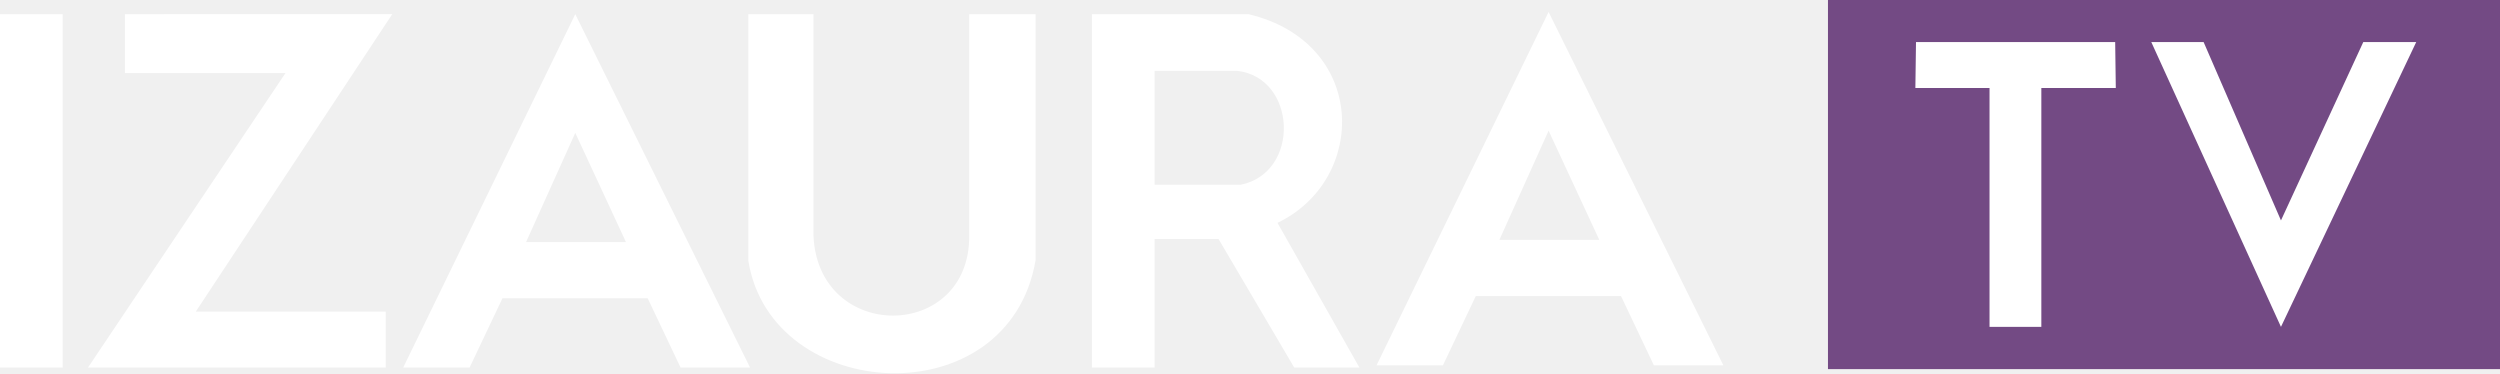
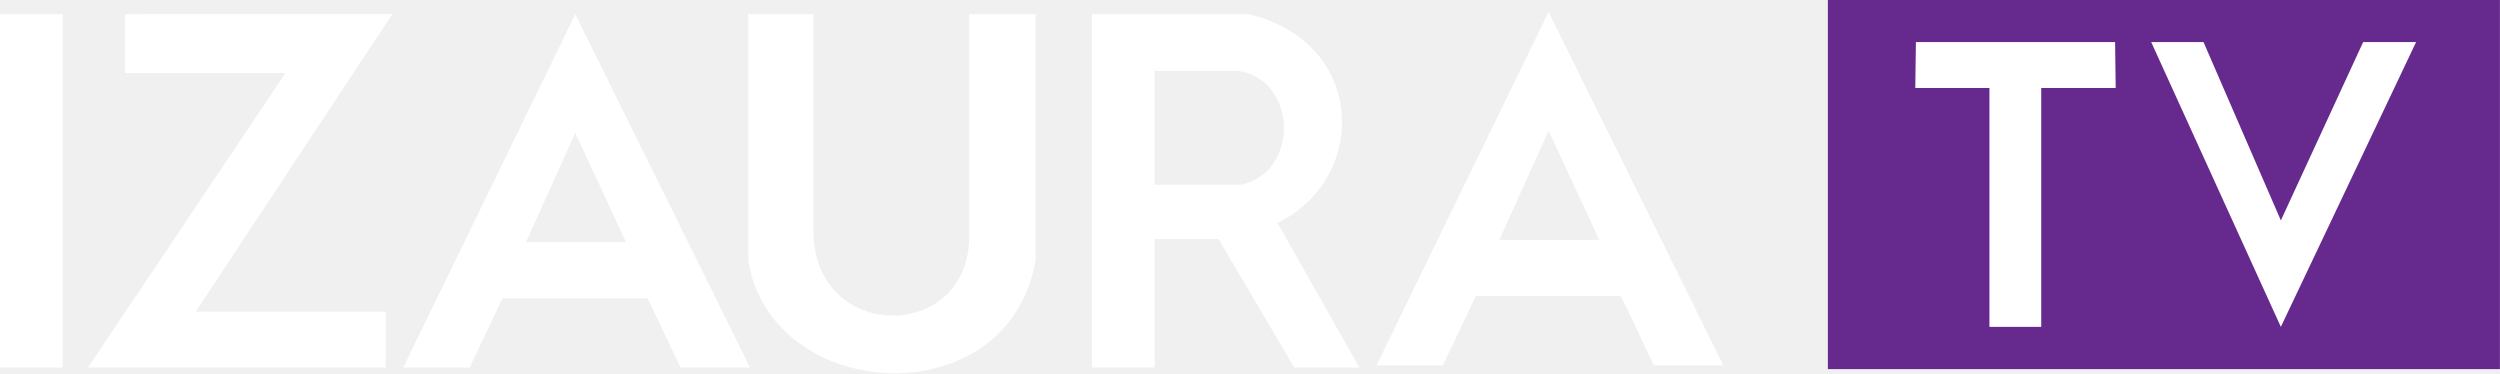
- <svg xmlns="http://www.w3.org/2000/svg" height="89.598" width="600" version="1.1" viewBox="0 0 158.75 23.706">
-   <g fill-rule="evenodd" transform="translate(-38.554 -182.34)">
-     <g fill="#fff">
-       <path d="m38.554 183.24h3.979v22.44h-3.979z" />
-       <path d="m46.488 183.24v3.741h10.193l-12.54 18.699h18.906v-3.554h-12.06l12.476-18.89z" />
-       <path d="m75.084 183.24-10.927 22.44h4.216l2.088-4.401h9.221l2.088 4.401h4.413zm0 7.538 3.219 6.935h-6.344z" />
-       <path d="m86.073 183.24h4.137v14.079c0.306 6.805 9.959 6.704 9.89-0.039v-14.04h4.216v15.616c-1.708 10.005-16.785 9.134-18.244 0.039z" />
-       <path d="m107.89 183.24v22.44h3.982v-8.164h4.059l4.807 8.164h4.138l-5.201-9.189c5.759-2.767 5.721-11.444-1.837-13.251zm3.982 3.598h5.241c3.78 0.427 4.042 6.446 0.237 7.231h-5.477z" />
-       <path d="m136.89 183.1-10.927 22.44h4.216l2.088-4.401h9.221l2.088 4.401h4.413zm0 7.538 3.219 6.934h-6.344z" />
-     </g>
-     <path d="m154.63 182.34v23.439h42.676v-23.439z" fill="#734a84" />
-     <path d="m160.22 185.01h12.648l0.039 2.917h-4.728v15.169h-3.29v-15.169h-4.709z" fill="#fff" />
-     <path d="m175.16 185.01h3.323l4.912 11.327 5.228-11.327h3.362l-8.59 18.086z" fill="#fff" />
+ <svg xmlns="http://www.w3.org/2000/svg" height="89.578" width="600" version="1.1" viewBox="0 0 158.75 23.701">
+   <g fill-rule="evenodd" stroke-width="1" fill="#fff">
+     <path d="m0 0.9h3.979v22.44h-3.979z" />
+     <path d="m7.934 0.9v3.74h10.193l-12.54 18.698h18.906v-3.552h-12.06l12.476-18.89z" />
+     <path d="m36.53 0.9-10.927 22.44h4.216l2.088-4.401h9.22l2.088 4.401h4.413zm0 7.538 3.219 6.935h-6.345z" />
+     <path d="m47.518 0.9h4.137v14.079c0.306 6.805 9.959 6.704 9.89-0.039v-14.04h4.216v15.615c-1.708 10.005-16.785 9.134-18.244 0.039z" />
+     <path d="m69.335 0.9v22.44h3.982v-8.164h4.059l4.807 8.164h4.137l-5.201-9.189c5.759-2.767 5.721-11.444-1.837-13.251zm3.982 3.598h5.241c3.78 0.427 4.042 6.446 0.237 7.231h-5.477z" />
+     <path d="m98.335 0.76-10.927 22.44h4.216l2.088-4.401h9.22l2.088 4.401h4.413zm0 7.538 3.219 6.934h-6.344z" />
+   </g>
+   <g stroke-width="1" fill-rule="evenodd">
+     <path d="m116.07 0v23.439h42.675v-23.439z" fill="#66298e" />
+     <path d="m121.66 2.67h12.648l0.039 2.917h-4.728v15.169h-3.29v-15.169h-4.709z" fill="#fff" />
+     <path d="m136.6 2.67h3.323l4.912 11.327 5.227-11.327h3.362l-8.59 18.086z" fill="#fff" />
  </g>
</svg>
